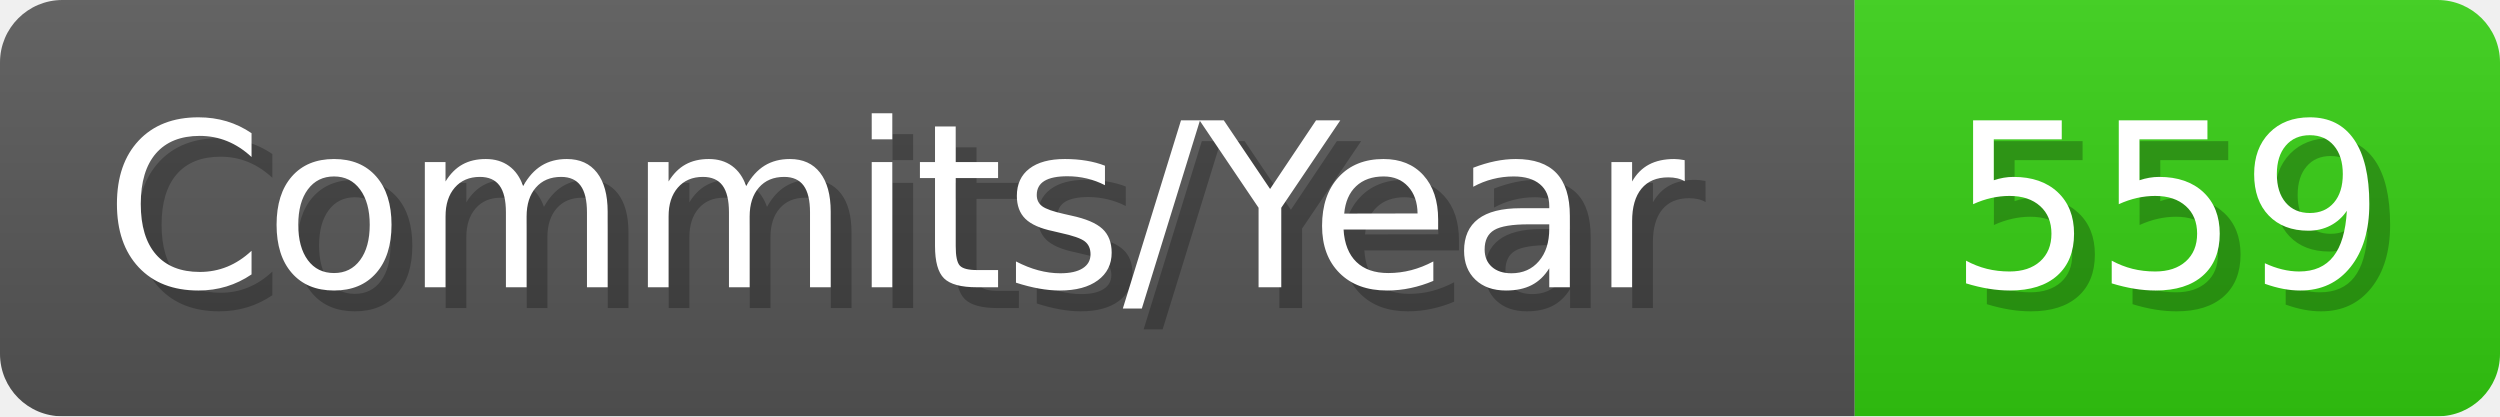
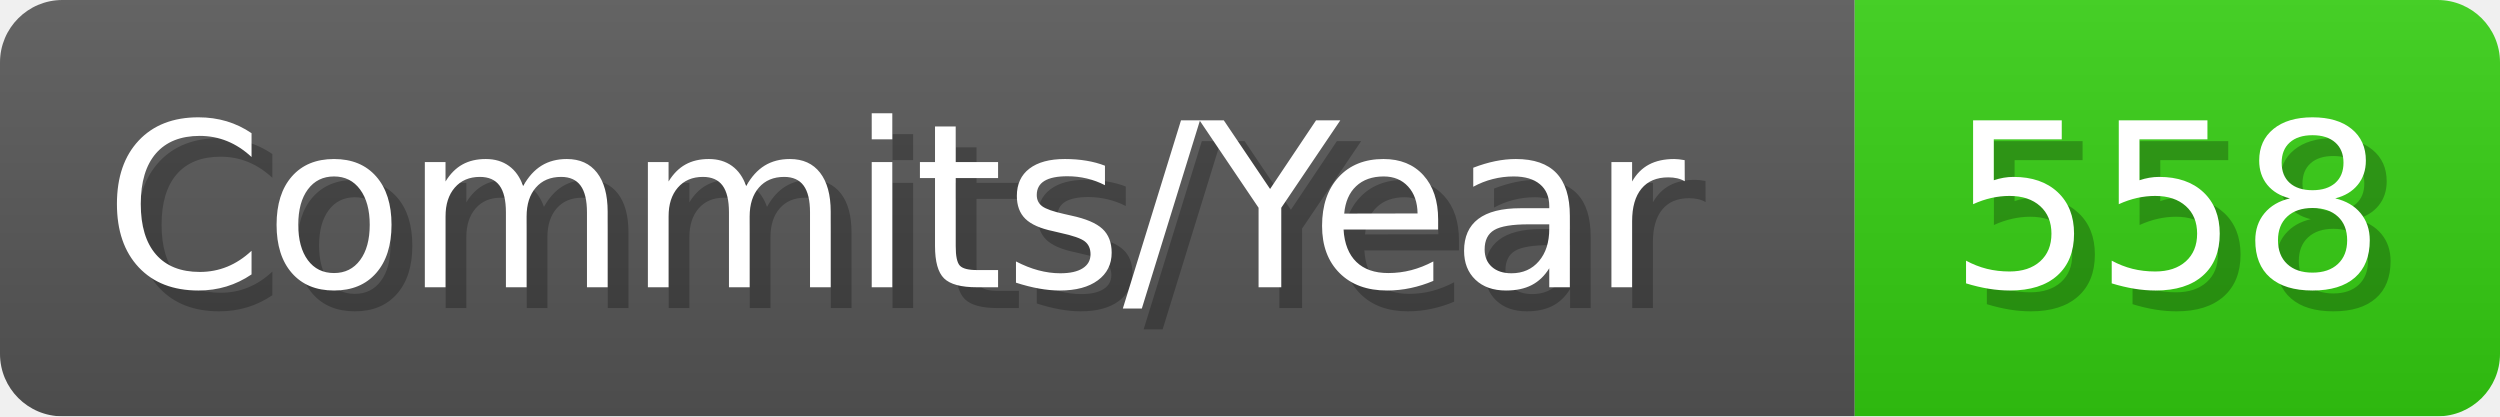
- <svg xmlns="http://www.w3.org/2000/svg" width="120.1" height="20" viewBox="0 0 1201 200" role="img" aria-label="Commits/Year: 559">
+ <svg xmlns="http://www.w3.org/2000/svg" width="120.1" height="20" viewBox="0 0 1201 200" role="img" aria-label="Commits/Year: 558">
  <linearGradient id="aUPdi" x2="0" y2="100%">
    <stop offset="0" stop-opacity=".1" stop-color="#EEE" />
    <stop offset="1" stop-opacity=".1" />
  </linearGradient>
  <mask id="WfAiQ">
    <rect width="1201" height="200" rx="30" fill="#FFF" />
  </mask>
  <g mask="url(#WfAiQ)">
    <rect width="891" height="200" fill="#555" />
    <rect width="310" height="200" fill="#3C1" x="891" />
    <rect width="1201" height="200" fill="url(#aUPdi)" />
  </g>
  <g aria-hidden="true" fill="#fff" text-anchor="start" font-family="Verdana,DejaVu Sans,sans-serif" font-size="110">
    <text x="60" y="148" textLength="791" fill="#000" opacity="0.25">Commits/Year</text>
    <text x="50" y="138" textLength="791">Commits/Year</text>
-     <text x="946" y="148" textLength="210" fill="#000" opacity="0.25">559</text>
-     <text x="936" y="138" textLength="210">559</text>
+     <text x="946" y="148" textLength="210" fill="#000" opacity="0.25">558</text>
+     <text x="936" y="138" textLength="210">558</text>
  </g>
</svg>
